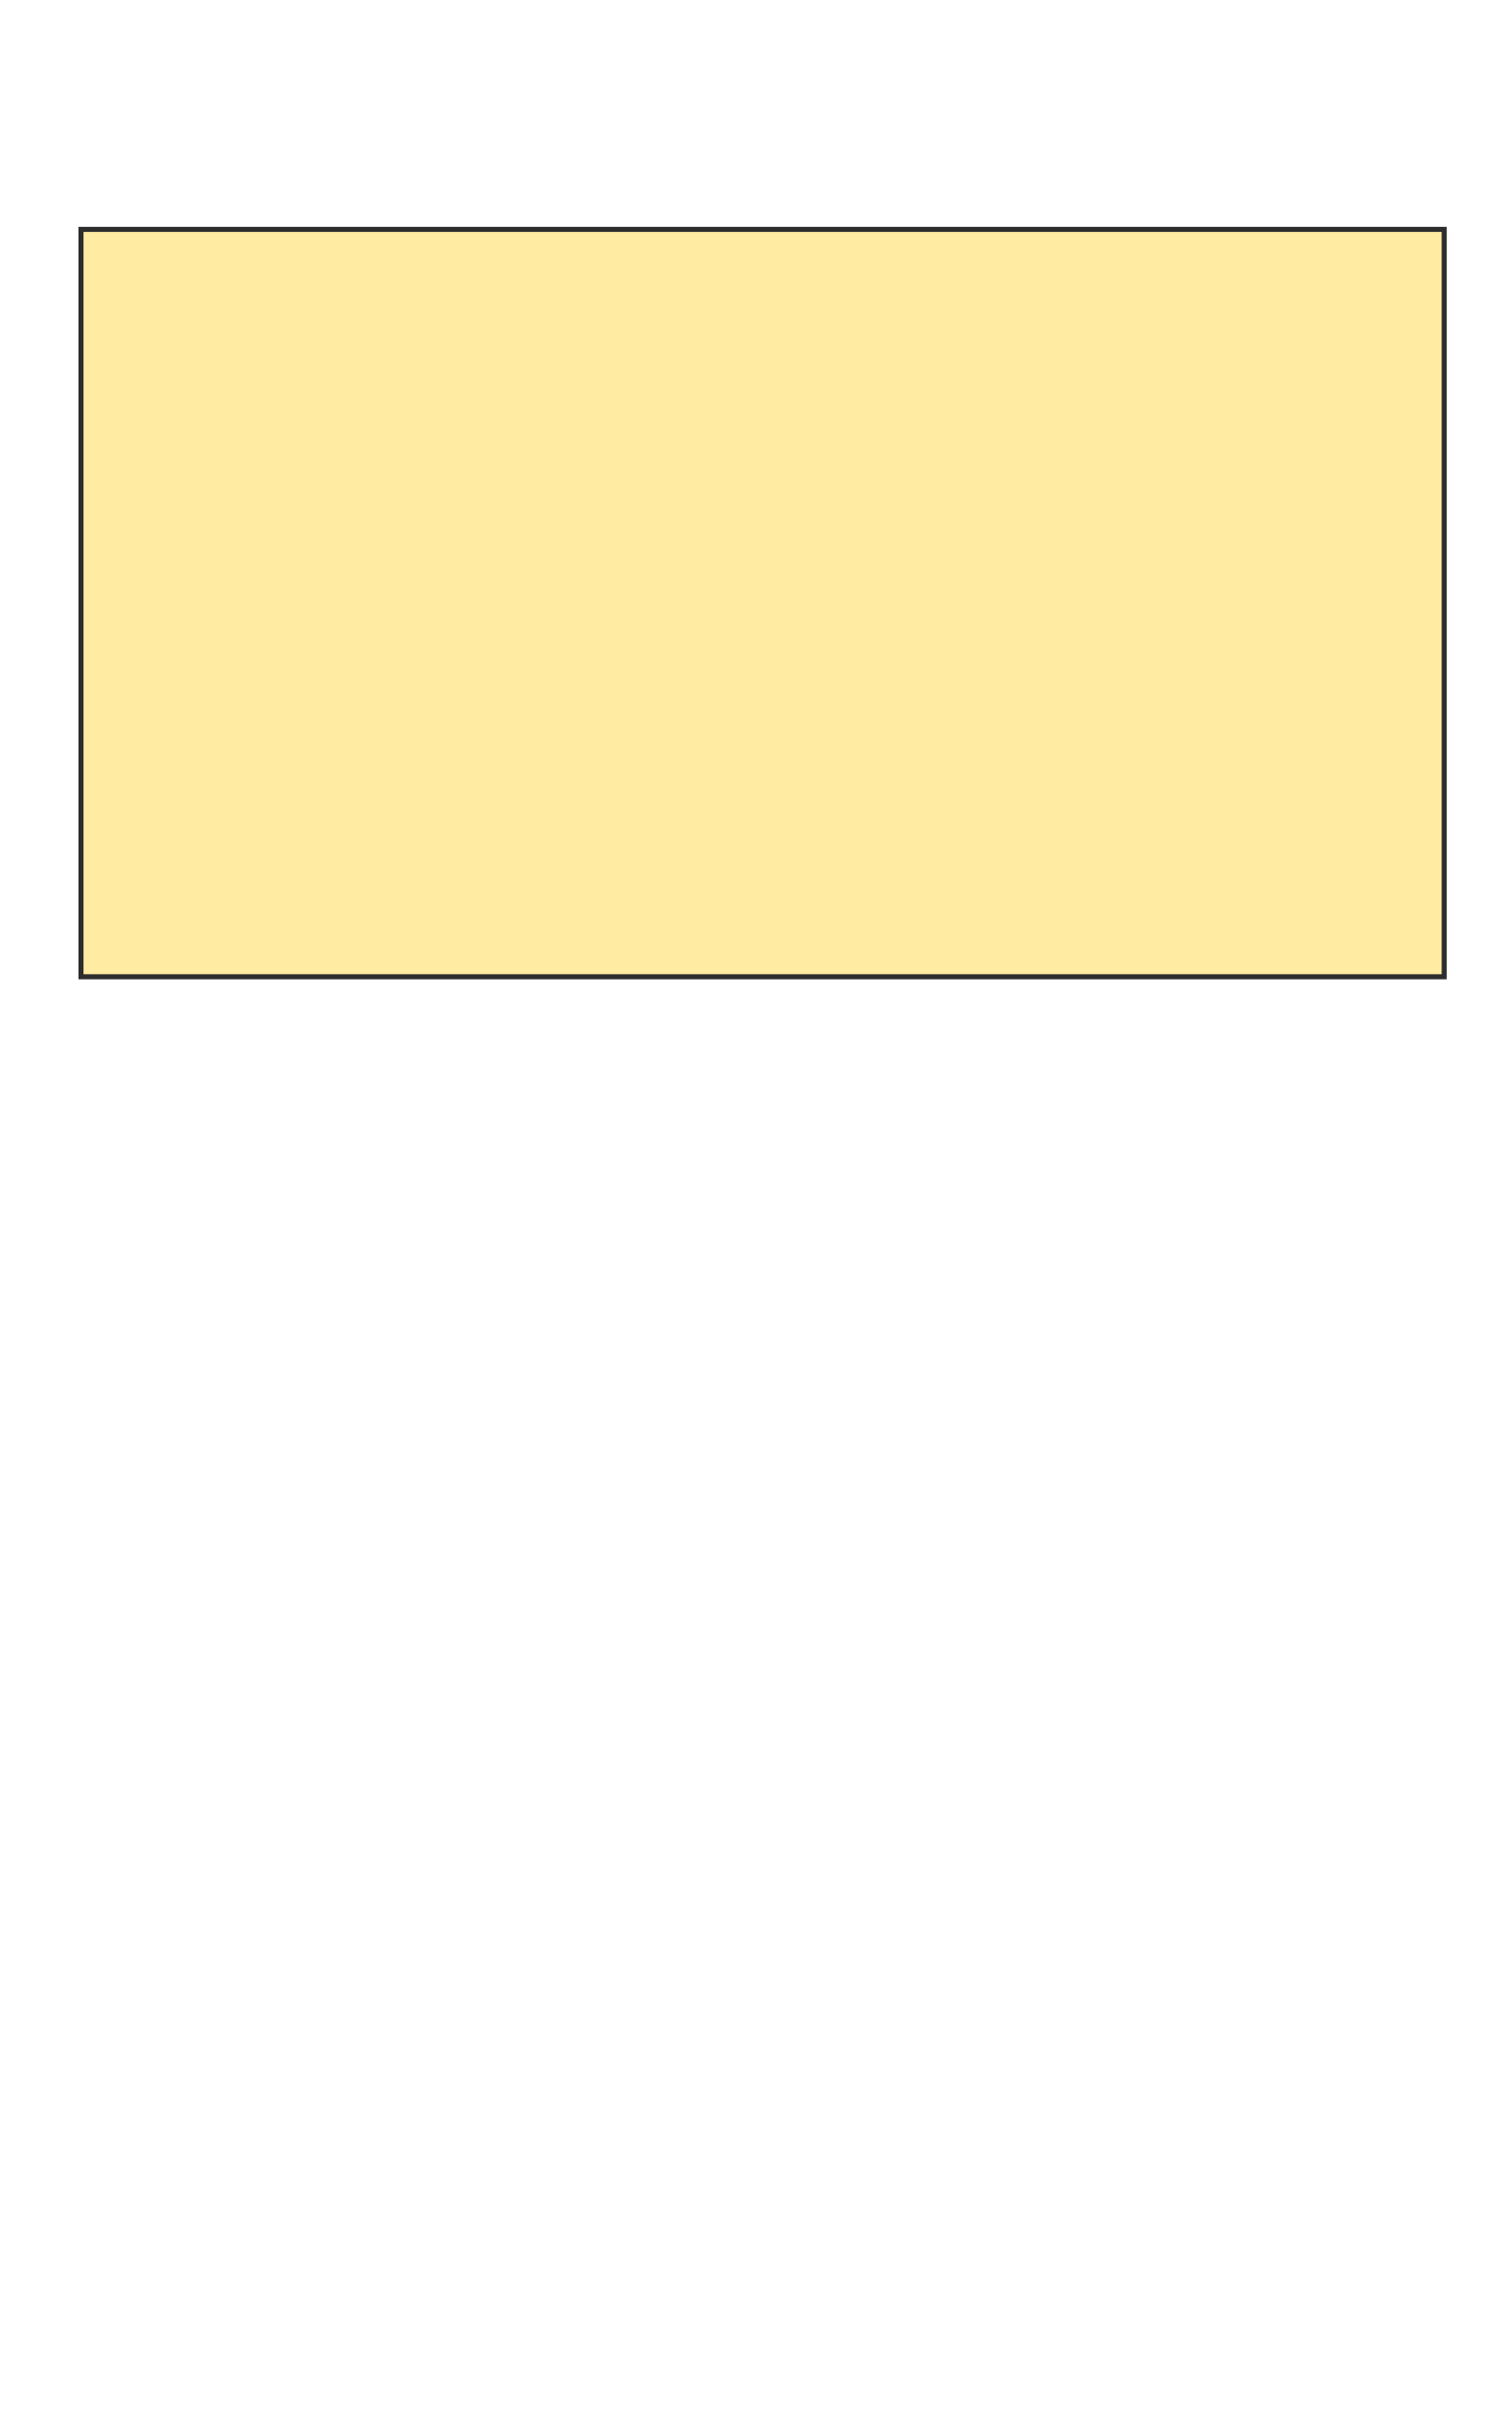
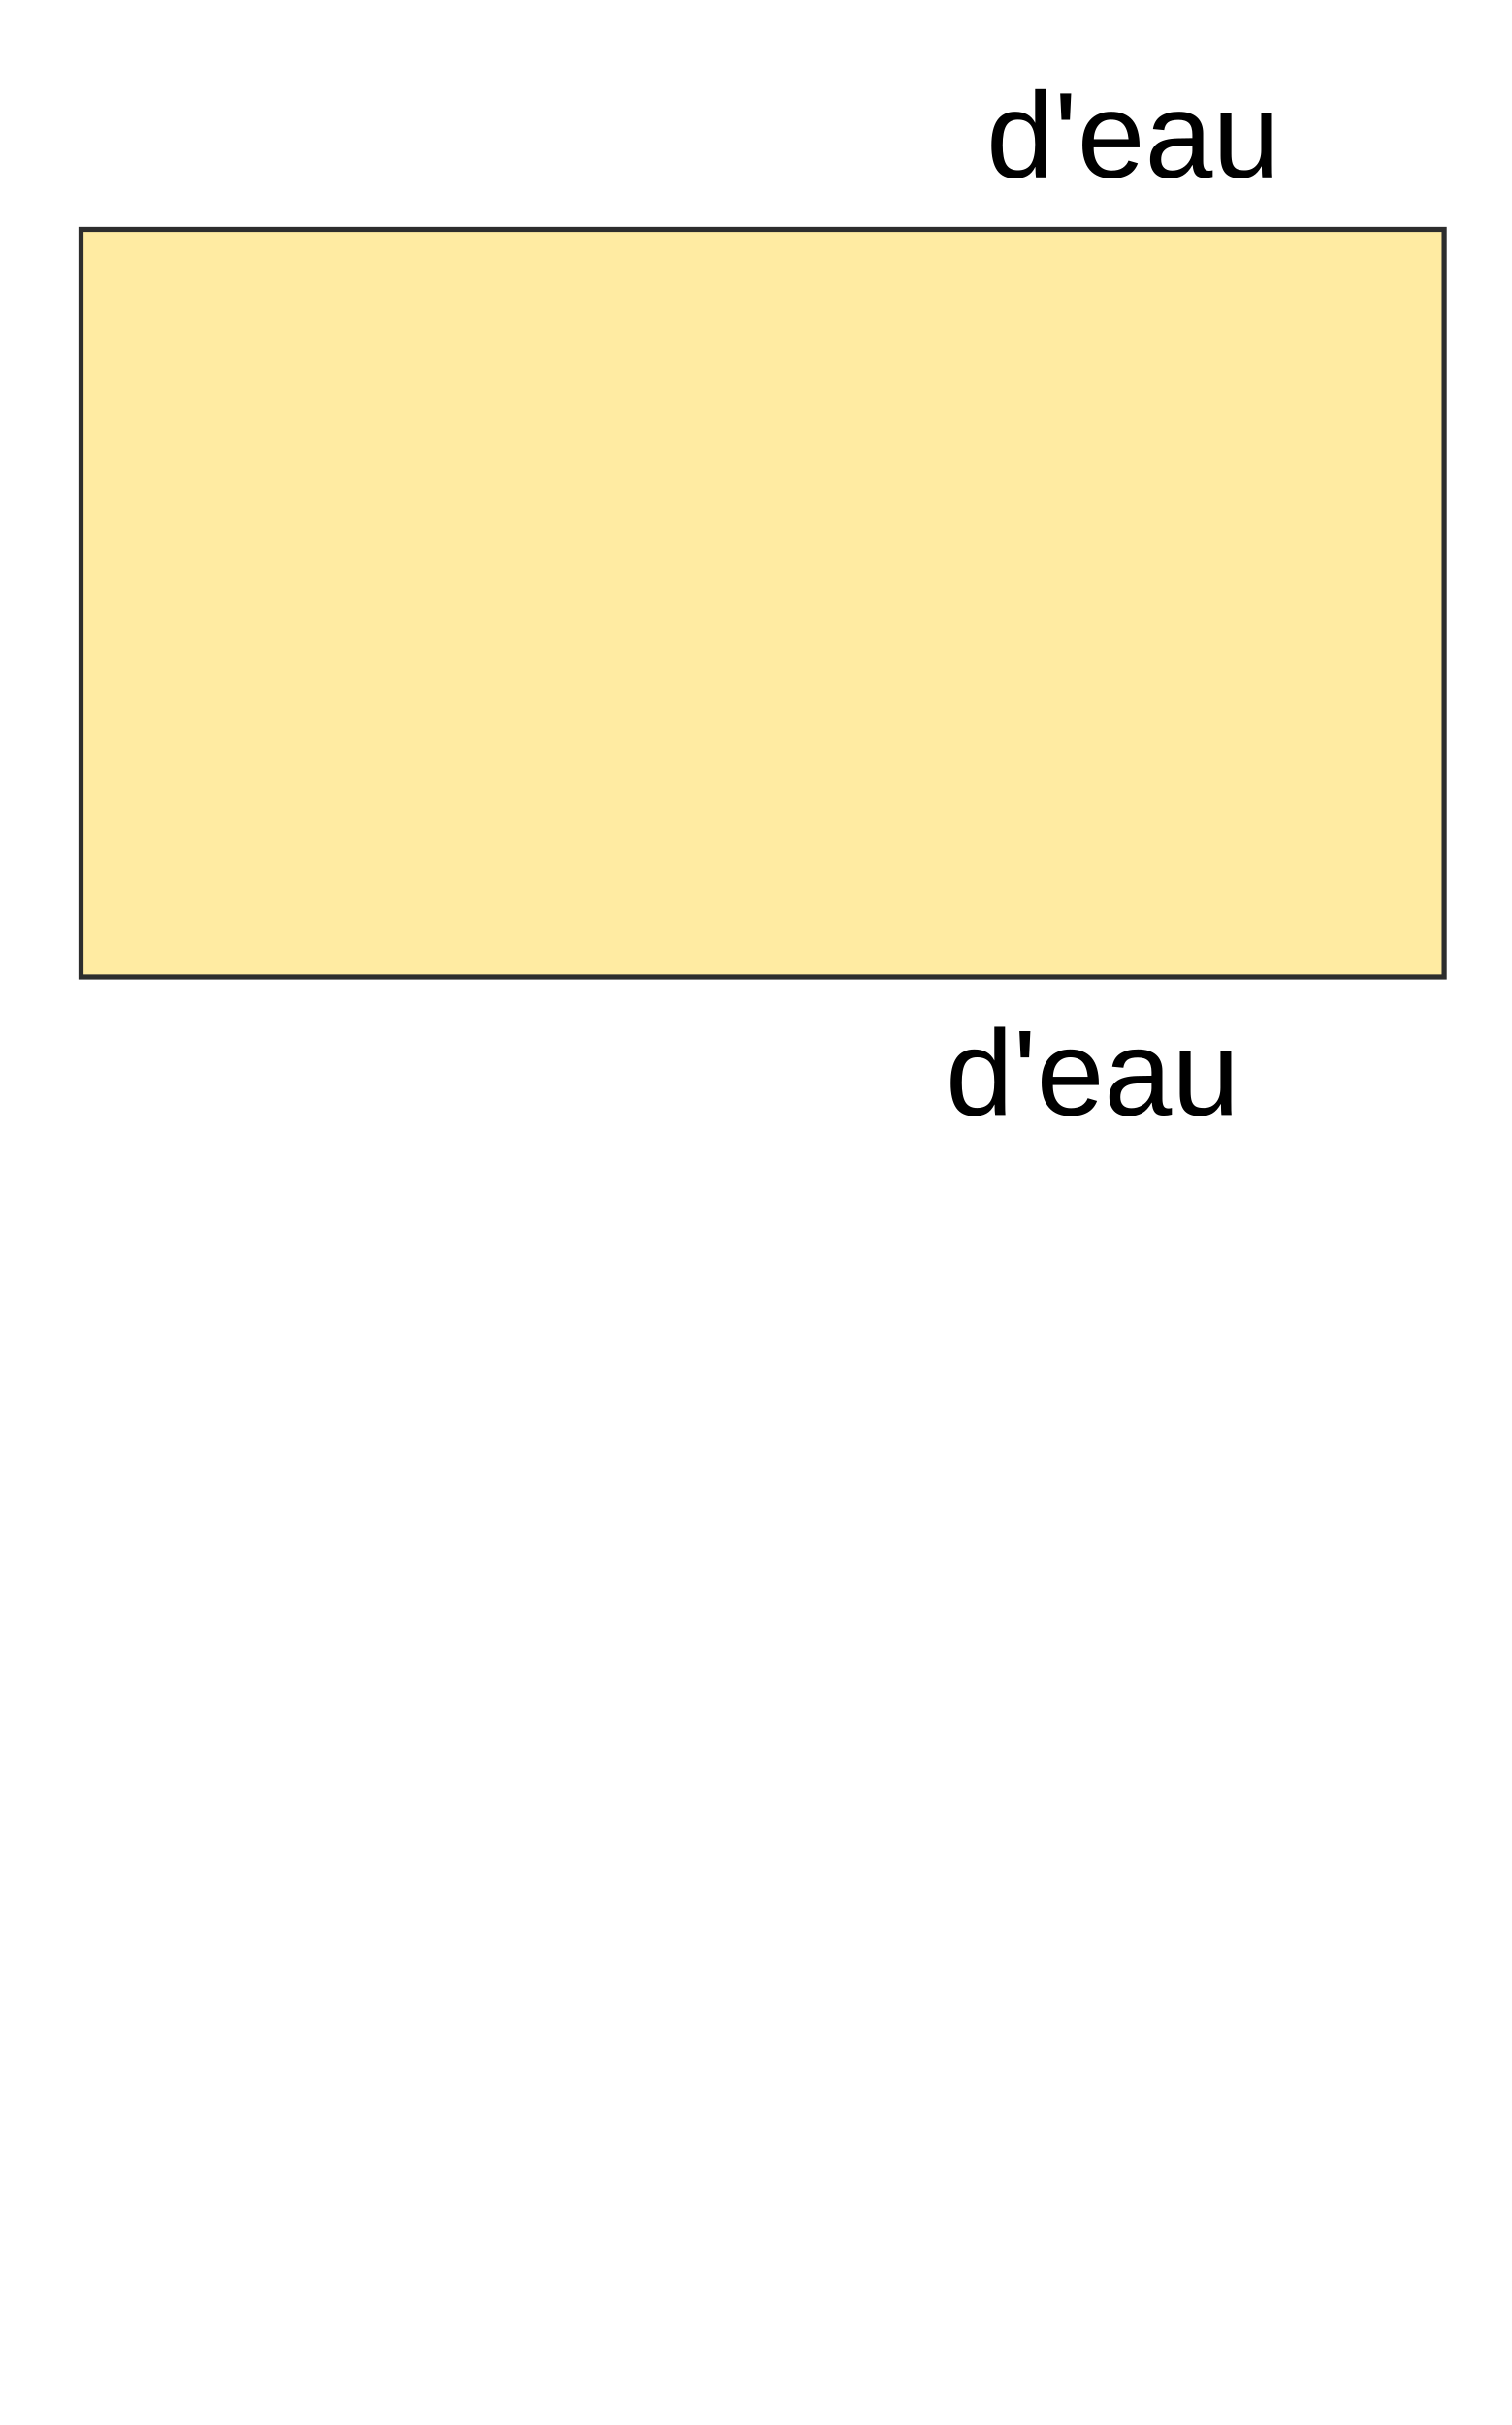
<svg xmlns="http://www.w3.org/2000/svg" width="298" height="478">
  <g>
+     <text id="svg_1" xml:space="preserve" text-anchor="middle" font-family="'Arial', 'Helvetica LT Std', Arial, sans-serif" font-size="24" y="34.945" x="223.43" stroke-linecap="null" stroke-linejoin="null" stroke-dasharray="null" stroke-width="0" fill="#000000">d'eau</text>
+     <text id="svg_3" xml:space="preserve" text-anchor="middle" font-family="'Arial', 'Helvetica LT Std', Arial, sans-serif" font-size="24" y="219.767" x="215.394" stroke-linecap="null" stroke-linejoin="null" stroke-dasharray="null" stroke-width="0" fill="#000000">d'eau</text>
  </g>
-   <g>
-     <rect id="f94690853319473f9bd36d9baafc8a8f-ao-1" height="147.321" width="268.75" y="45.214" x="15.964" stroke="#2D2D2D" fill="#FFEBA2" />
+   <g display="inline">
+     <rect fill="#FFEBA2" stroke="#2D2D2D" x="15.964" y="45.214" width="268.75" height="147.321" id="f94690853319473f9bd36d9baafc8a8f-ao-1" />
  </g>
</svg>
